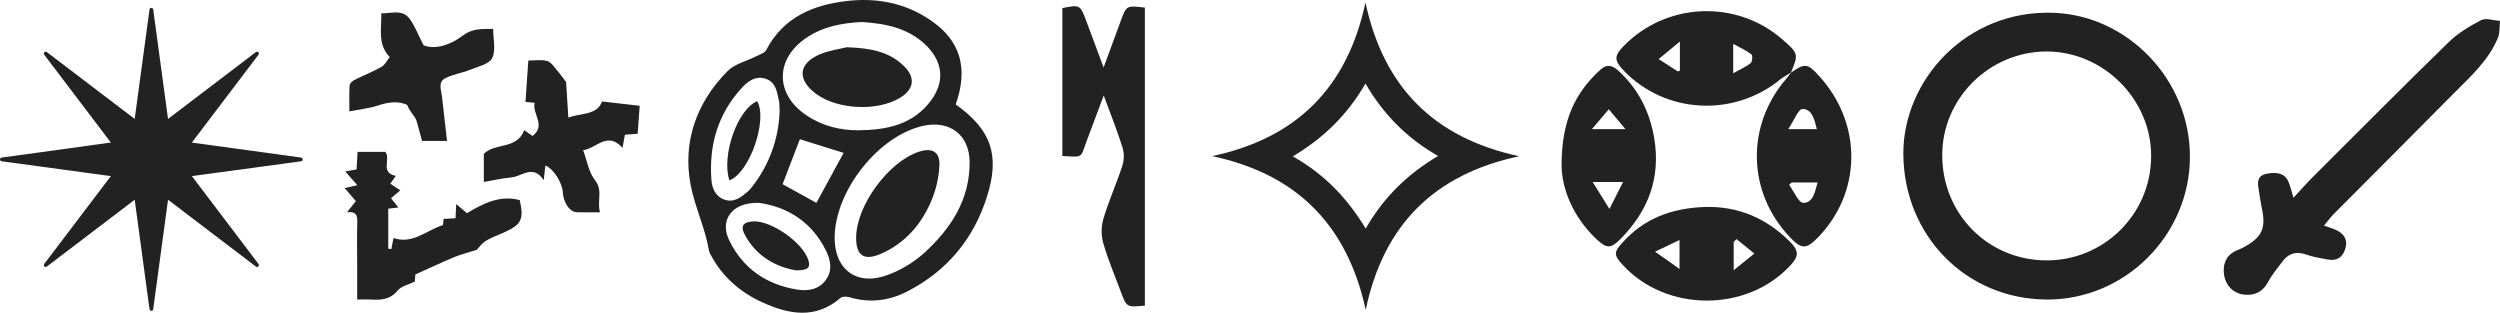
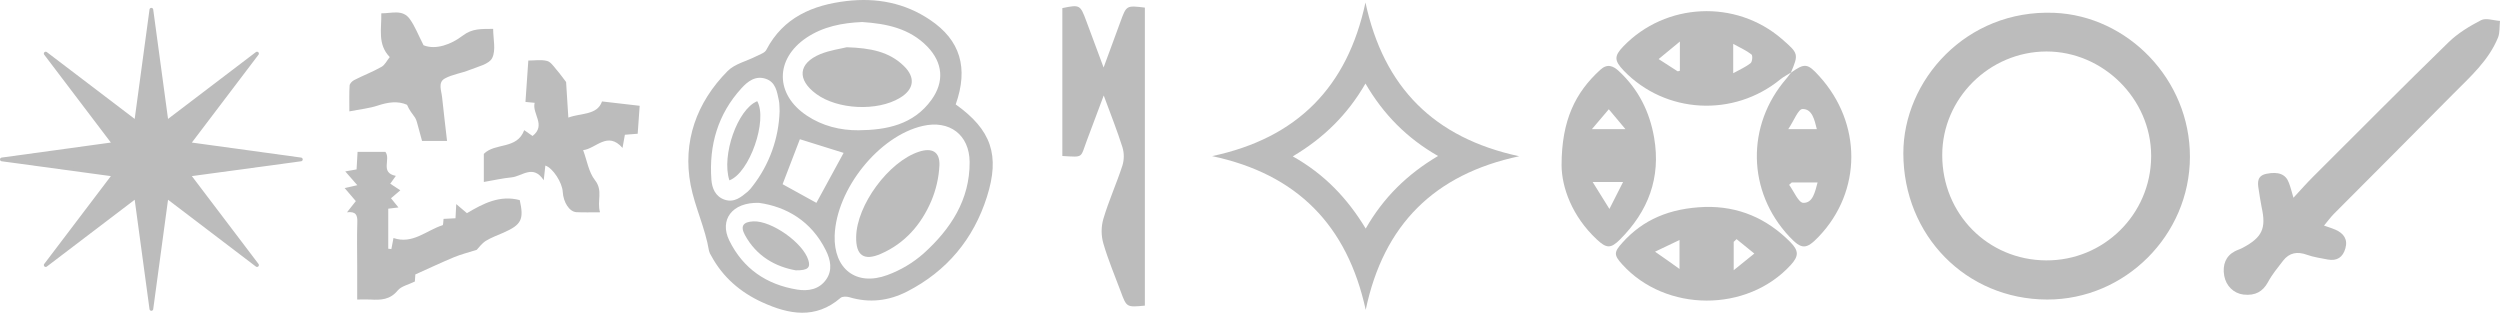
<svg xmlns="http://www.w3.org/2000/svg" id="Layer_1" data-name="Layer 1" width="2011.611" height="251.646" viewBox="0 0 2011.611 251.646">
  <defs>
-     <style>.cls-1,.cls-2{fill:#222;}.cls-2{stroke:#222;stroke-linejoin:round;stroke-width:3px;}</style>
+     <style>.cls-1,.cls-2{fill:#bcbcbc;}.cls-2{stroke:#bcbcbc;stroke-linejoin:round;stroke-width:3px;}</style>
  </defs>
  <path class="cls-1" d="M1762.111,126.22c-.1,63-52.2,115-115,114.8-65.2-.2-115.5-51.6-115.6-117.6-.1-58.5,50.4-116,121.4-113.1C1712.011,12.72,1762.211,63.92,1762.111,126.22Zm-115.4-84.8c-46,.1-84,37.8-83.9,83.5,0,47.2,36.7,84.3,83.5,84.6a83.975,83.975,0,0,0,84.599-83.346q.004-.577.001-1.154c-.2-45.5-38.7-83.6-84.2-83.6Z" transform="translate(0 0)" />
  <path class="cls-1" d="M769.011,84.02c28.6,20.4,35.8,40.8,25.1,74.4-10.8,34-32.2,59.7-64.1,76.1-14.8,7.6-30.4,9.5-46.7,4.6-2.1-.6-5.5-.7-7,.6-20.1,17.3-41.5,13.3-62.8,3.6-17.6-8-31.9-20.2-41.2-37.5a12.484,12.484,0,0,1-1.8-3.9c-3-18.3-11.4-35.4-14.8-53.1-6.6-34.7,4.7-66.4,29.8-91.7,5.8-5.8,15.3-7.9,23.1-11.9,2.8-1.5,6.8-2.6,8-5.1,13.7-26.2,37.4-36.1,64.6-39.3,24-2.8,46.8,1.4,67.2,15.2C772.711,32.32,779.411,54.62,769.011,84.02Zm-97.4,105.5c-.9,26.8,17.3,41.1,42.4,31.8a92.083,92.083,0,0,0,29.2-17.4c21.6-19.5,37.2-43,37-73.6-.2-22-16.3-33.9-37.7-29-35.2,8-69.6,50.8-70.9,88.2Zm22.1-171.8c-16,.7-31.3,3.6-44.9,12.7-25.4,17.2-25.2,45.6.4,62.6,12.6,8.4,27,11.9,41.6,11.8,22.5-.2,44.2-4.4,58.7-24.5,10.5-14.6,9.2-29.8-3.3-42.8-14.4-14.8-33-18.5-52.5-19.8Zm-83,145.5c-21.8-.6-32,13.8-23.9,30.3,11.1,22.6,29.9,35.5,54.7,39.5,8.9,1.4,17.5-.1,23.1-7.9,5.5-7.6,3.7-16.1-.1-23.7-11.7-23.6-31.8-35.1-53.8-38.2Zm16.6-73.8c-.2-2.9,0-5.8-.6-8.6-1.5-7-2.5-14.7-10.5-17.4-8.3-2.8-14.5,2-19.6,7.6-19,20.8-26.2,45.8-24.2,73.5.5,6.9,3.2,13.7,10.8,16.2s13.1-2.1,18.4-6.5a28.611,28.611,0,0,0,4-4.5,103.2,103.2,0,0,0,21.7-60.3Zm51.5,33.6c-11.8-3.7-23.4-7.3-35.2-11-4.5,11.8-9.2,23.9-13.9,36.2,9.1,5,18.3,10.1,27.2,15Z" transform="translate(0 0)" />
  <path class="cls-1" d="M975.311,125.62c68.4-14.5,108.9-55.5,123.4-123.6,14.7,68.4,55.3,109,123.7,123.7-68.1,14.5-109.1,54.9-123.5,123.6C1084.111,181.32,1043.711,140.12,975.311,125.62Zm123.4-58.4c-14.3,24.8-33.5,43.8-58.5,58.6,25.5,14.3,44,33.8,58.7,58.1,14.4-25.2,33.7-43.9,58.2-58.4C1132.111,111.22,1113.211,92.12,1098.711,67.22Z" transform="translate(0 0)" />
  <path class="cls-1" d="M1845.411,159.12c6-6.5,10.7-11.8,15.7-16.8,36.3-36.2,72.4-72.6,109.2-108.4,7.4-7.2,16.8-12.9,26.1-17.7,3.9-2,10,.3,15.2.6-.5,4.5,0,9.4-1.6,13.4-7.6,18.6-22.4,31.6-36.1,45.4q-47.85,48.3-95.8,96.3c-2.7,2.7-5,5.9-8.1,9.6,4,1.4,6.7,2.2,9.2,3.3,6.5,2.9,10.1,7.6,8,15-2,7.2-6.8,10.4-14.2,9-5.6-1.1-11.4-1.9-16.7-3.8-7.7-2.8-14.1-1.8-19.2,4.7-4.3,5.6-8.9,11.1-12.2,17.3-4.1,7.5-10.1,11.1-19.8,10-7.8-1-13.9-6.9-15.4-15.1-1.6-9,1.4-16,8.5-19.7,2-1.1,4.3-1.7,6.3-2.8,15.8-8.4,19.1-15.6,15.3-32.7-1-4.7-1.6-9.6-2.4-14.4-1-5.7-1.2-11,6.4-12.5,9.4-1.9,15.4.3,17.9,7.2C1843.011,150.32,1843.911,153.92,1845.411,159.12Z" transform="translate(0 0)" />
  <path class="cls-1" d="M921.211,245.92c-14.7,1.4-14.7,1.4-19.4-11.3-4.8-12.9-10.2-25.6-14-38.7a36.013,36.013,0,0,1,0-19.8c4.3-14.5,10.6-28.4,15.3-42.8a25.381,25.381,0,0,0,.1-14.7c-4.2-13.3-9.4-26.4-15.1-41.8-5,13.3-9.2,24.7-13.5,36-5.5,14.5-2.3,13.7-19.8,12.7V6.52c14-2.9,14.4-2.7,19.2,10.2,4.3,11.7,8.7,23.4,14,37.6,5.1-13.8,9.4-25.4,13.6-37,4.8-13,4.7-13,19.6-11.2Q921.212,125.67,921.211,245.92Z" transform="translate(0 0)" />
  <path class="cls-1" d="M1371.911,166.52c27-.7,49.7,9.2,68.6,28.2,7,7.1,6.9,11.3.5,18.4-35.1,38.5-100.7,38.3-135.7-.4-6.8-7.5-6.8-9.8.1-17.4C1321.911,176.82,1343.411,167.52,1371.911,166.52Zm25.4,25.9c-.8.7-1.5,1.5-2.3,2.2v22.8c6.6-5.3,11.6-9.4,16.6-13.4C1406.911,200.12,1402.111,196.22,1397.311,192.42Zm-45.9,24v-23.3c-6.7,3.2-12.1,5.8-19.7,9.4C1339.111,207.62,1344.611,211.52,1351.411,216.42Z" transform="translate(0 0)" />
  <path class="cls-1" d="M1441.211,58.32c-2.8,1.8-5.9,3.3-8.5,5.4-37.7,30.9-92.7,27.9-126.2-6.9-7.7-8.1-7.8-11.7-.3-19.5,34-35.3,90.4-38,127.5-6,13.5,11.7,13.7,12.1,7.2,27.4C1440.911,58.62,1441.211,58.32,1441.211,58.32Zm-89.5-24.9c-6.8,5.6-11.9,9.9-17.1,14.1,5,3.3,10.1,6.6,15.2,9.8.3.2,1.1-.2,1.9-.4Zm42.9,1.9v23.6c5.4-3,10.1-5,14-8.1,1.4-1.1,1.8-6.2.7-7-4.1-3.2-9-5.4-14.7-8.5Z" transform="translate(0 0)" />
  <path class="cls-1" d="M1256.511,133.02c0-36.4,11.2-58.7,31.2-76.9,5.6-5.1,10.3-3.2,15,1.2,15.7,14.6,24.7,32.6,28.3,53.6,5.5,32.2-4.8,59.1-27.5,81.8-7.5,7.5-10.9,7.2-18.7-.1C1264.911,174.02,1256.611,150.72,1256.511,133.02Zm25,13.4c4.8,7.7,8.6,13.8,13.5,21.7,4.4-8.6,7.5-14.8,11-21.7Zm26.4-42.5c-5.4-6.5-9.4-11.3-13.4-16-4.1,4.8-8.2,9.7-13.6,16Z" transform="translate(0 0)" />
  <path class="cls-1" d="M1441.211,58.32l-.3.3c11.2-8,13.5-7.8,22.9,2.6,34.6,38,34.4,92.7-.3,129.1-10.1,10.6-13.8,10.6-23.7.1-34-36.2-35-89.6-2.3-127.3C1438.811,61.62,1439.911,59.92,1441.211,58.32Zm21.3,88.5h-20.8c-.7.6-1.4,1.3-2.1,1.9,3.8,5.1,7.5,14.4,11.4,14.5,7.7.2,9.4-8.7,11.5-16.4Zm-23.6-42.9h23c-1.9-7.5-3.7-16.3-11.5-16.2-3.5,0-6.9,9.4-11.5,16.2Z" transform="translate(0 0)" />
  <path class="cls-1" d="M356.911,176.12c3.4-.2,6.2-.3,9.6-.5.2-3.6.3-6.9.6-11.4,3.3,2.8,5.8,4.9,8.6,7.3,13-7.7,26.4-14.8,42.5-10.5,3.5,15.6,1.4,19.8-13.1,26.2-4.8,2.1-9.8,3.9-14.2,6.6-3.3,2.1-5.7,5.5-7.3,7.2-6.6,2.1-12.6,3.6-18.2,5.9-10.1,4.2-20,8.9-31.2,13.9-.1,1.3-.3,4.3-.4,5.7-5.2,2.6-10.9,3.7-13.8,7.2-6.1,7.5-13.6,7.8-21.9,7.3-3.1-.2-6.2,0-10.7,0v-26.9c0-11.8-.3-23.5.1-35.3.2-5.6-1-8.9-8.3-8,2.9-3.6,5.1-6.5,7.1-9-3-3.5-5.7-6.6-9-10.5,3.9-.9,6.3-1.4,10.2-2.3-3.5-4.1-6.4-7.3-9.7-11.1,3.1-.6,5.8-1,9.1-1.6.3-4.6.5-9,.8-14.1h22.4c4.6,6-4.6,16.7,8.4,19.3-1.4,1.9-2.6,3.6-4.5,6.3,2.5,1.6,5.1,3.3,8.1,5.3-3.1,2.7-5.1,4.4-7.5,6.4,1.9,2.4,3.7,4.5,6,7.4-3.1.4-5.5.7-8.2,1v32.2c.8.1,1.6.2,2.5.3.6-3,1.2-6,1.7-8.9,15.4,5.3,26.5-6.2,39.5-10.3C356.711,181.22,356.611,178.12,356.911,176.12Z" transform="translate(0 0)" />
  <path class="cls-1" d="M389.311,146.42v-22.6c9-9.2,26.7-3.3,32.5-19.1,1.7,1.2,4.1,2.8,6.7,4.7,11.2-8.7-.6-17.9,1.7-26.7-3.4-.3-6.2-.6-7.4-.7.8-11,1.5-21.7,2.3-33.3,5,0,10.2-.9,15,.3,3,.7,5.4,4.4,7.7,7.1,2.8,3.2,5.3,6.8,7.7,9.9.6,8.8,1.1,18.4,1.8,28.6,10.5-3.9,23.2-1.8,27.1-13,9.8,1.1,19.4,2.3,30.3,3.5-.5,7.4-1.1,14.9-1.6,22.5-4.2.3-7,.6-10.3.8-.6,3.2-1.2,6.4-1.9,10.6-12.1-13.8-21.3.6-31.7,1.8,3.1,8.2,4.4,17.6,9.5,24.1,6.8,8.6,1.4,16.8,4.1,25.9-7.2,0-13.1.2-19-.1-5.6-.3-10.5-7.8-11-16.3-.4-7.5-7.9-19.2-14-21.2-.4,3.4-.7,6.6-1.3,11.8-8.6-13.1-17.4-3.1-25.9-2.3C404.411,143.42,397.411,145.02,389.311,146.42Z" transform="translate(0 0)" />
  <path class="cls-1" d="M359.711,113.42h-20.1c-1.4-5-2.7-10-4.1-15a13.661,13.661,0,0,0-1.5-3.7c-2.3-3.2-4.8-6.3-6.5-10.4-7.4-3.3-15.3-2.1-23.5.6-6.9,2.3-14.3,3-22.9,4.7,0-8.4-.2-14.6.2-20.8.1-1.6,2.1-3.6,3.7-4.4,7.2-3.7,14.9-6.6,21.9-10.6,2.8-1.5,4.4-5.1,6.7-7.9-10-10.3-6.5-22.6-6.8-35.2,8.4.1,17.2-3.5,23,4.7,4.1,5.7,6.6,12.4,11,21,9.9,4,22.4-.8,31.3-7.6,8.1-6.2,15.2-5.4,24.7-5.6,0,8.1,2.4,17.2-.8,23.5-2.4,4.9-11.5,6.9-18,9.5-6.6,2.7-14.1,3.6-20.2,7-5.6,3.2-2.6,9.8-2.1,14.9C356.911,89.62,358.311,101.02,359.711,113.42Z" transform="translate(0 0)" />
  <path class="cls-1" d="M688.911,190.62c.4-25.6,26.1-60.5,50.4-68.5,10.6-3.5,17-.1,16.6,10.9a84.498,84.498,0,0,1-6.6,28.8c-8.1,18.9-21.2,34-40.5,42.4C695.111,210.22,688.611,205.52,688.911,190.62Z" transform="translate(0 0)" />
  <path class="cls-1" d="M681.311,38.02c19.5.6,34.2,3.7,45.8,14.9,9.8,9.4,8.5,19-3.1,25.9-18.2,10.9-50,9.4-67.2-3.2-15.7-11.5-14.6-24.7,3.3-32.1C668.011,40.32,676.611,39.22,681.311,38.02Z" transform="translate(0 0)" />
  <path class="cls-1" d="M640.311,217.52c-16.3-2.9-31.6-11.3-40.9-28.4-3.9-7.2-1.5-10.6,6.8-11,14.6-.6,39.8,17.1,44.2,31.1C652.311,215.32,650.211,217.62,640.311,217.52Z" transform="translate(0 0)" />
  <path class="cls-1" d="M586.911,145.12c-6.6-20.1,6.7-57.4,22.4-63.7C617.811,96.52,603.311,138.92,586.911,145.12Z" transform="translate(0 0)" />
  <path class="cls-2" d="M121.793,7.831,134.07,98.44l72.736-55.33L151.633,115.847l90.453,12.433-90.453,12.277,55.174,72.735L134.07,157.964l-12.277,90.609-12.278-90.609L36.779,213.292l55.174-72.735L1.5,128.28,91.953,115.847,36.779,43.11l72.736,55.33Z" transform="translate(0 0)" />
</svg>
